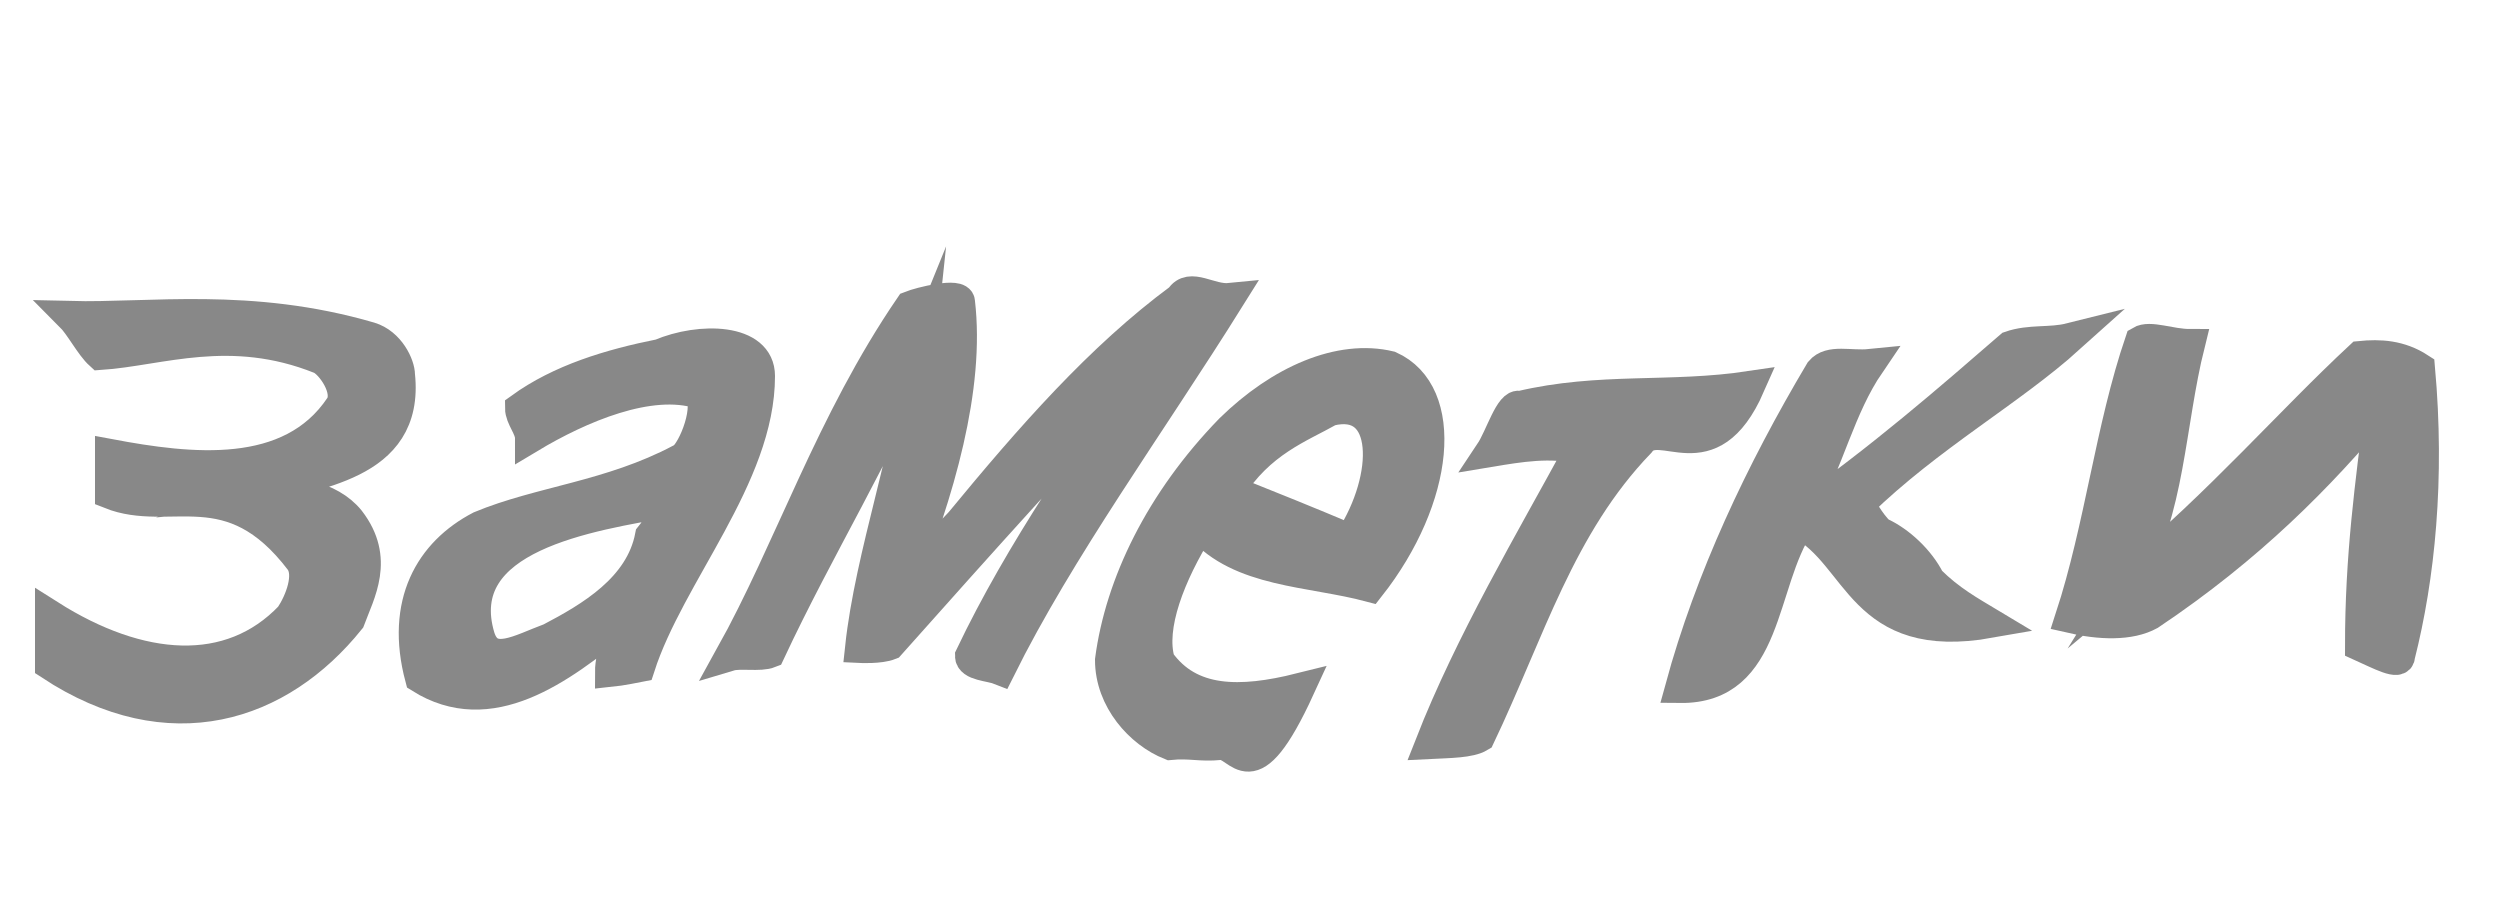
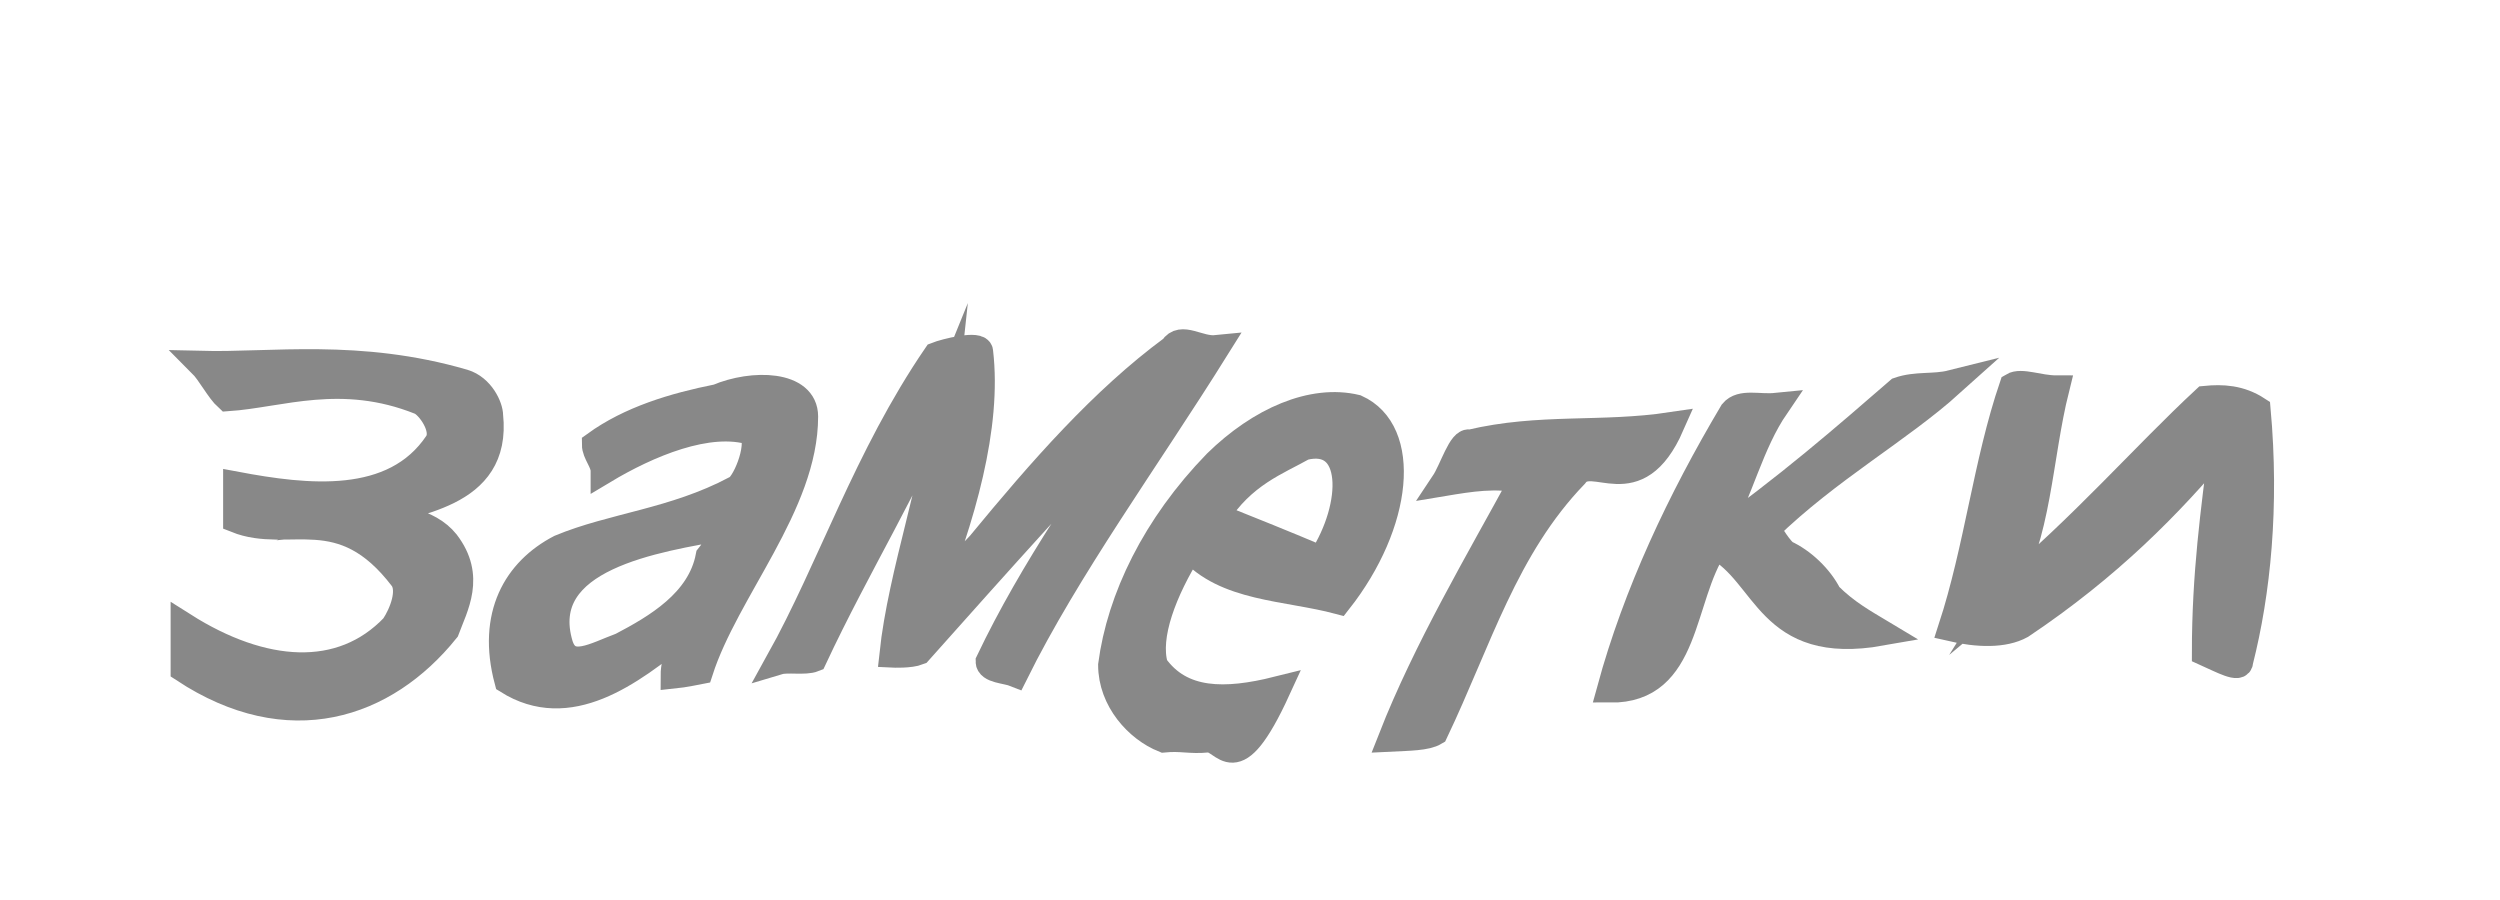
<svg xmlns="http://www.w3.org/2000/svg" width="100" height="36">
-   <g style="stroke-miterlimit:10;stroke-width:3px" transform="scale(0.4 0.4) translate(-12 -40)" fill="#888" stroke="#888" stroke-width="2">
+   <g style="stroke-miterlimit:10;stroke-width:3px" transform="scale(0.35 0.35) translate(4 -30)" fill="#888" stroke="#888" stroke-width="2">
    <path d="M38,89.2c5-2,15-2.3,14-11.7c0-1-1-3.2-3-3.8c-12-3.5-22-1.9-30-2.1c1,1,2,3,3,3.9c6-0.4,13-3.2,22,0.4c1,0.4,3,3.1,2,4.7c-5,7.5-15,6.3-23,4.8c0,1,0,3,0,4c6,2.4,12-2.5,19,6.7c1,1.4,0,4-1,5.5c-6,6.3-15,5.6-24-0.1c0,1,0,3,0,5c12,7.9,23,4.2,30-4.5c1-2.7,3-6.1,0-10C45,89.5,41,88.9,38,89.2L38,89.2z" />
    <path d="M78,75.4c-5,1-10,2.5-14,5.4c0,1,1,2,1,3c5-3,12-6,17-4.4c1,1.7-1,6.3-2,6.5c-7,3.7-14,4.2-20,6.7c-5,2.6-8,7.7-6,15.2c7,4.4,14-0.8,20-5.7c0,2-1,3.1-1,5.1c1-0.1,3-0.5,3-0.5c3-9.3,12-19,12-29.1C88,73.8,82,73.7,78,75.4L78,75.4z M77,93.6c-1,5.2-6,8.1-10,10.2c-3,1.1-6,3-7-0.1c-3-10,11-12.1,19-13.5C78,91.4,78,92.4,77,93.6L77,93.6z" />
    <path d="M108,92.2c-2,2-4,5-6,6.9c4-9.9,7-20.4,6-28.9c0-1-4,0-5,0.4c-8,11.7-12,24.2-18,35c1-0.3,3,0.1,4-0.3c5-10.7,11-20.3,15-30.2c-1,9.5-5,20.3-6,29.7c0,0,2,0.1,3-0.3c9-10.1,18-20.2,27-29.5c-7,10.1-14,20.1-19,30.6c0,1,2,1,3,1.4c6-12.1,15-24.4,23-37.2c-2,0.2-4-1.6-5,0C122,75.7,115,83.7,108,92.2L108,92.2z" />
    <path d="M151,76.6c-5-1.2-11,1.4-16,6.3c-7,7.2-11,15.5-12,23.1c0,4,3,7.3,6,8.5c2-0.2,3,0.2,5,0c2-0.2,3,5.2,8-5.7c-6,1.5-11,1.5-14-2.7c-1-3.4,1-8.6,4-13.4c4,4.6,11,4.4,17,6C156,89.8,157,79.3,151,76.6C151,76.6,151,76.6,151,76.6z M135,89c3-4.8,7-6.2,10-7.9c6-1.5,6,6.6,2,12.8C143,92.2,139,90.6,135,89L135,89z" />
    <path d="M161,85.2c3-0.5,6-1,9-0.3c-5,9.2-11,19.3-15,29.5c2-0.1,4-0.1,5-0.7c5-10.5,8-21.1,16-29.4c2-2.8,7,3.4,11-5.7c-8,1.2-15,0.1-23,2C163,80.2,162,83.7,161,85.2L161,85.2z" />
    <path d="M219,73.8c-2,0.5-4,0.1-6,0.8c-6,5.2-13,11.3-21,16.9c3-5.6,4-10.7,7-15.1c-2,0.2-4-0.5-5,0.7c-6,10.1-11,20.7-14,31.7c9,0.1,8-10.4,12-16.4c6,3.2,6,12.2,19,9.9c-2-1.2-4-2.3-6-4.3c-1-2-3-3.9-5-4.8c-1-0.9-2-2.8-2-2.8C205,83.6,213,79.2,219,73.8L219,73.8z" />
    <path d="M248,75.6c-7,6.5-14,14.6-23,22.1c4-6.4,4-15.3,6-23.3c-2,0-4-0.9-5-0.3c-3,8.8-4,18.5-7,27.7c3,0.7,6,0.8,8-0.3c10-6.7,17-13.8,23-21c-1,8-2,15.1-2,24.1c2,0.9,4,2,4,1c2-7.9,3-17.7,2-28.8C252,75.5,250,75.4,248,75.6C248,75.6,248,75.6,248,75.6z" />
  </g>
</svg>
